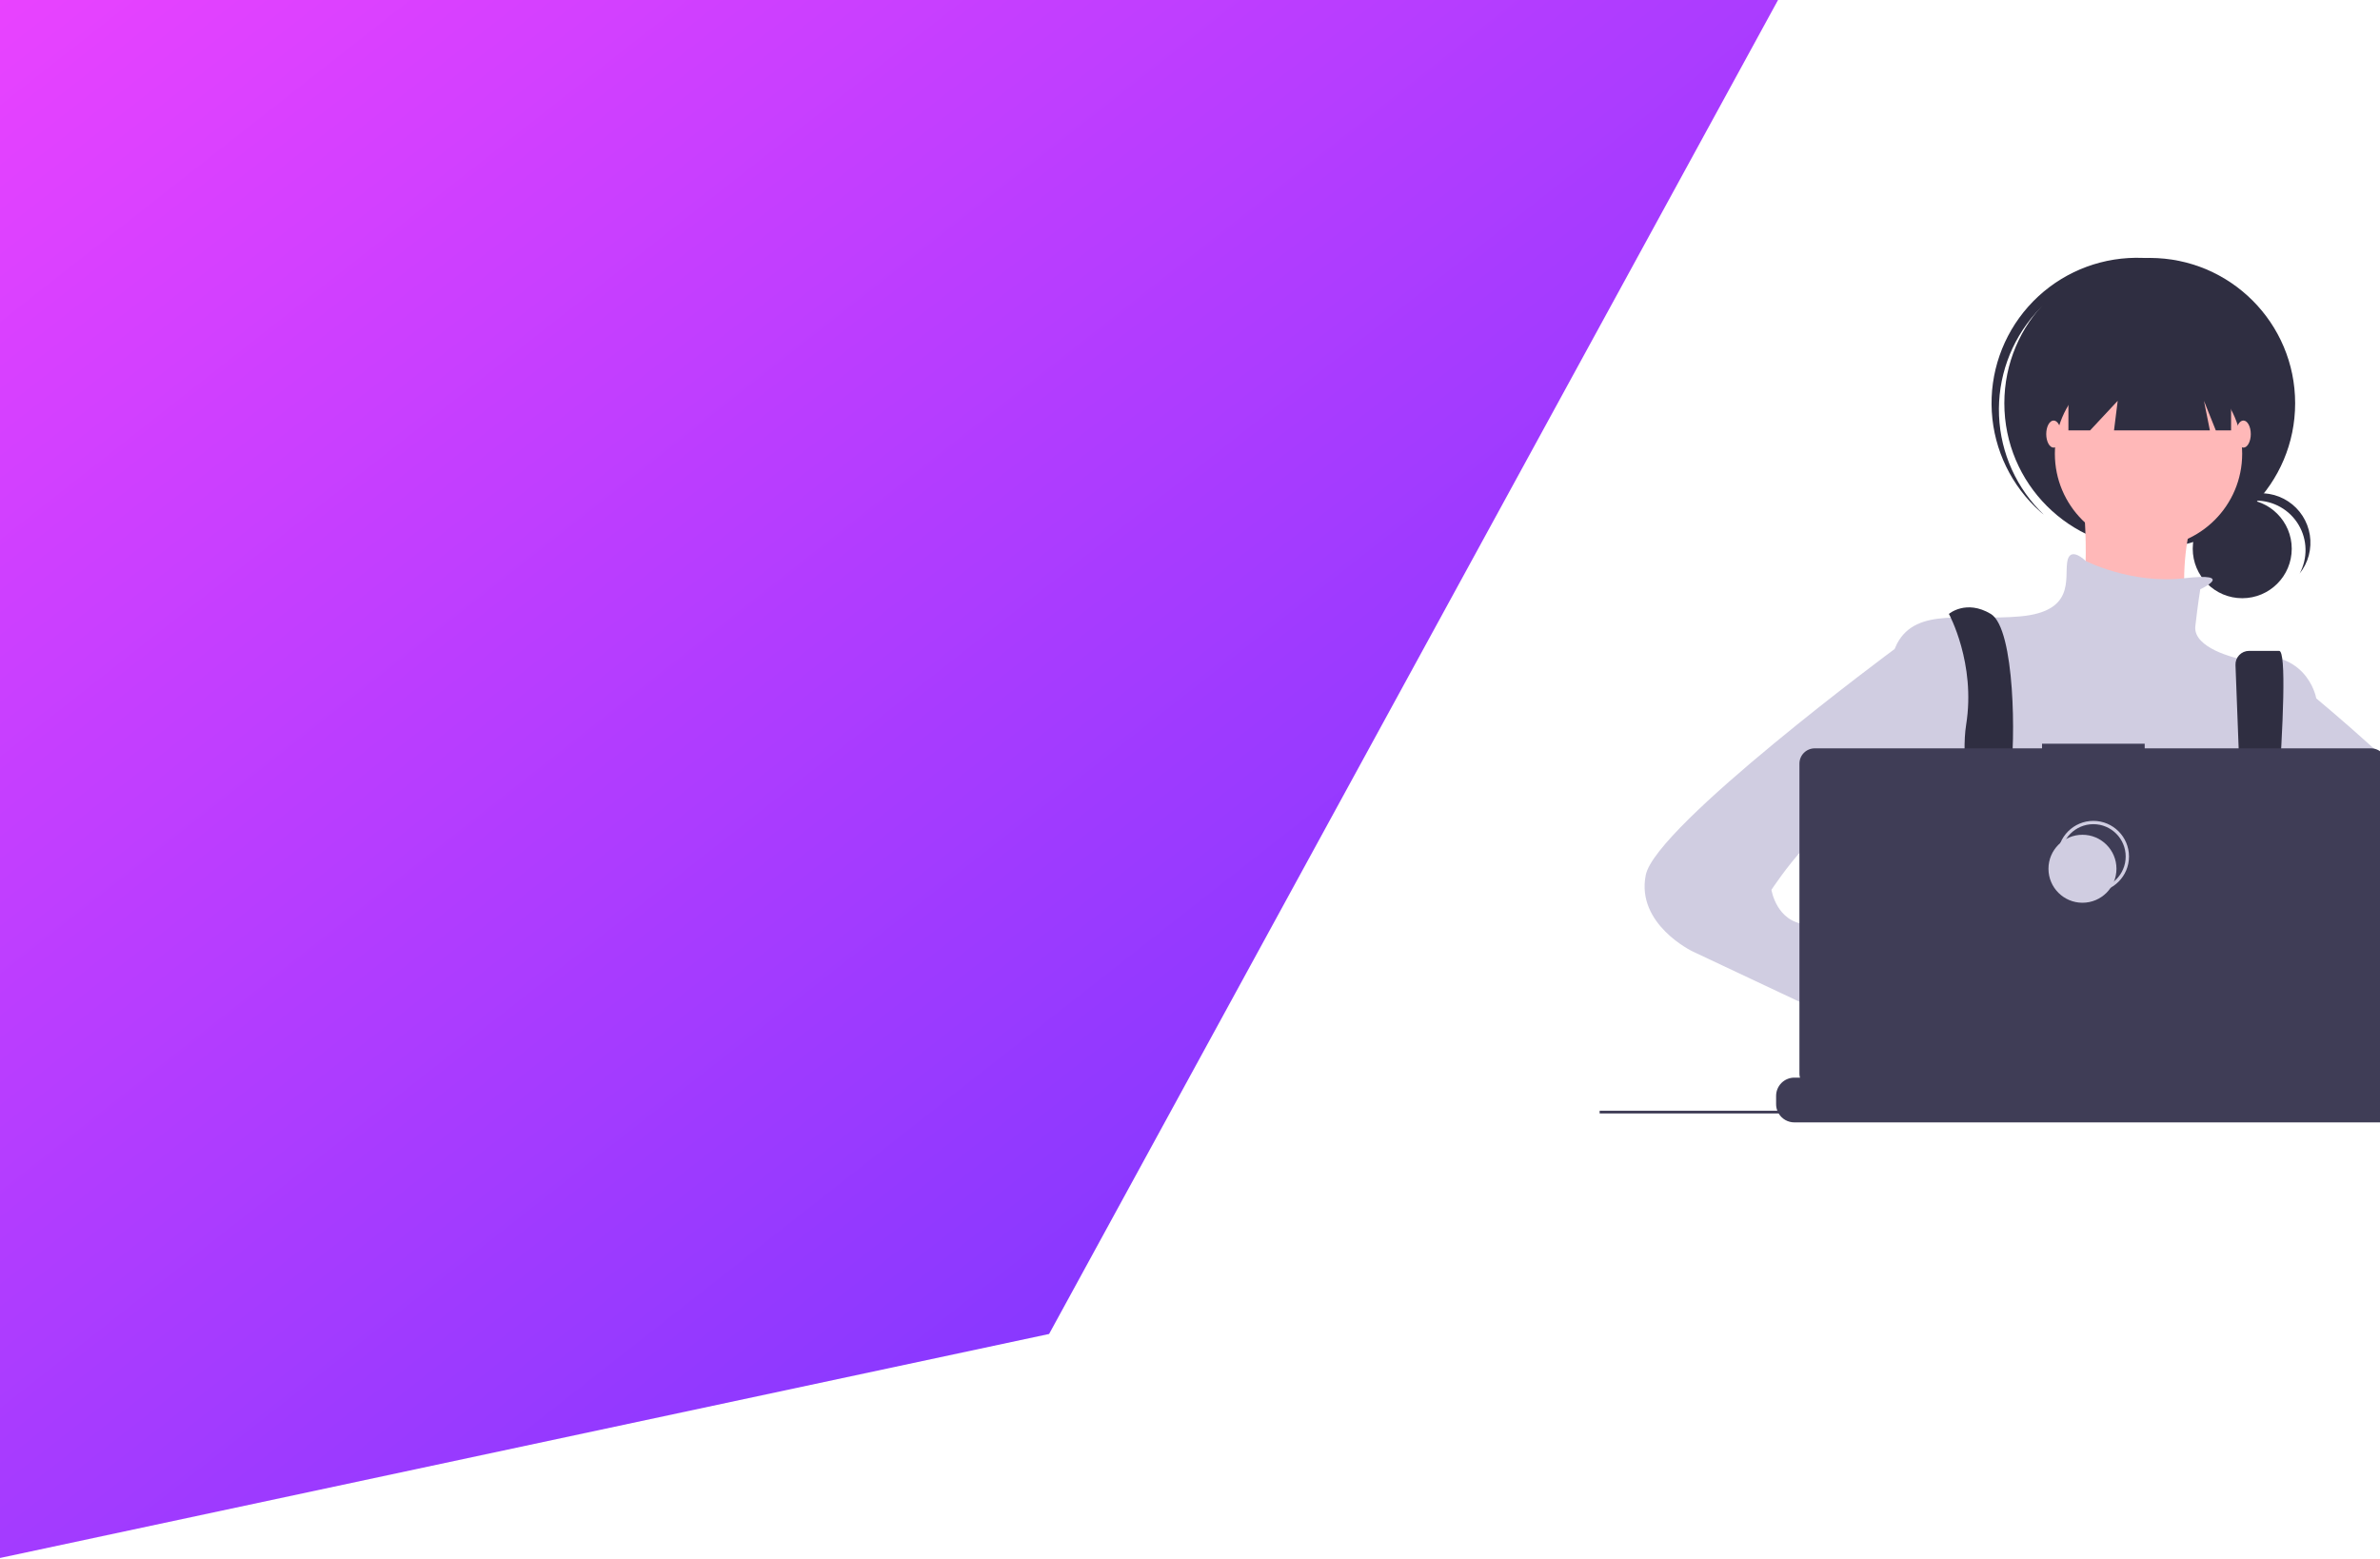
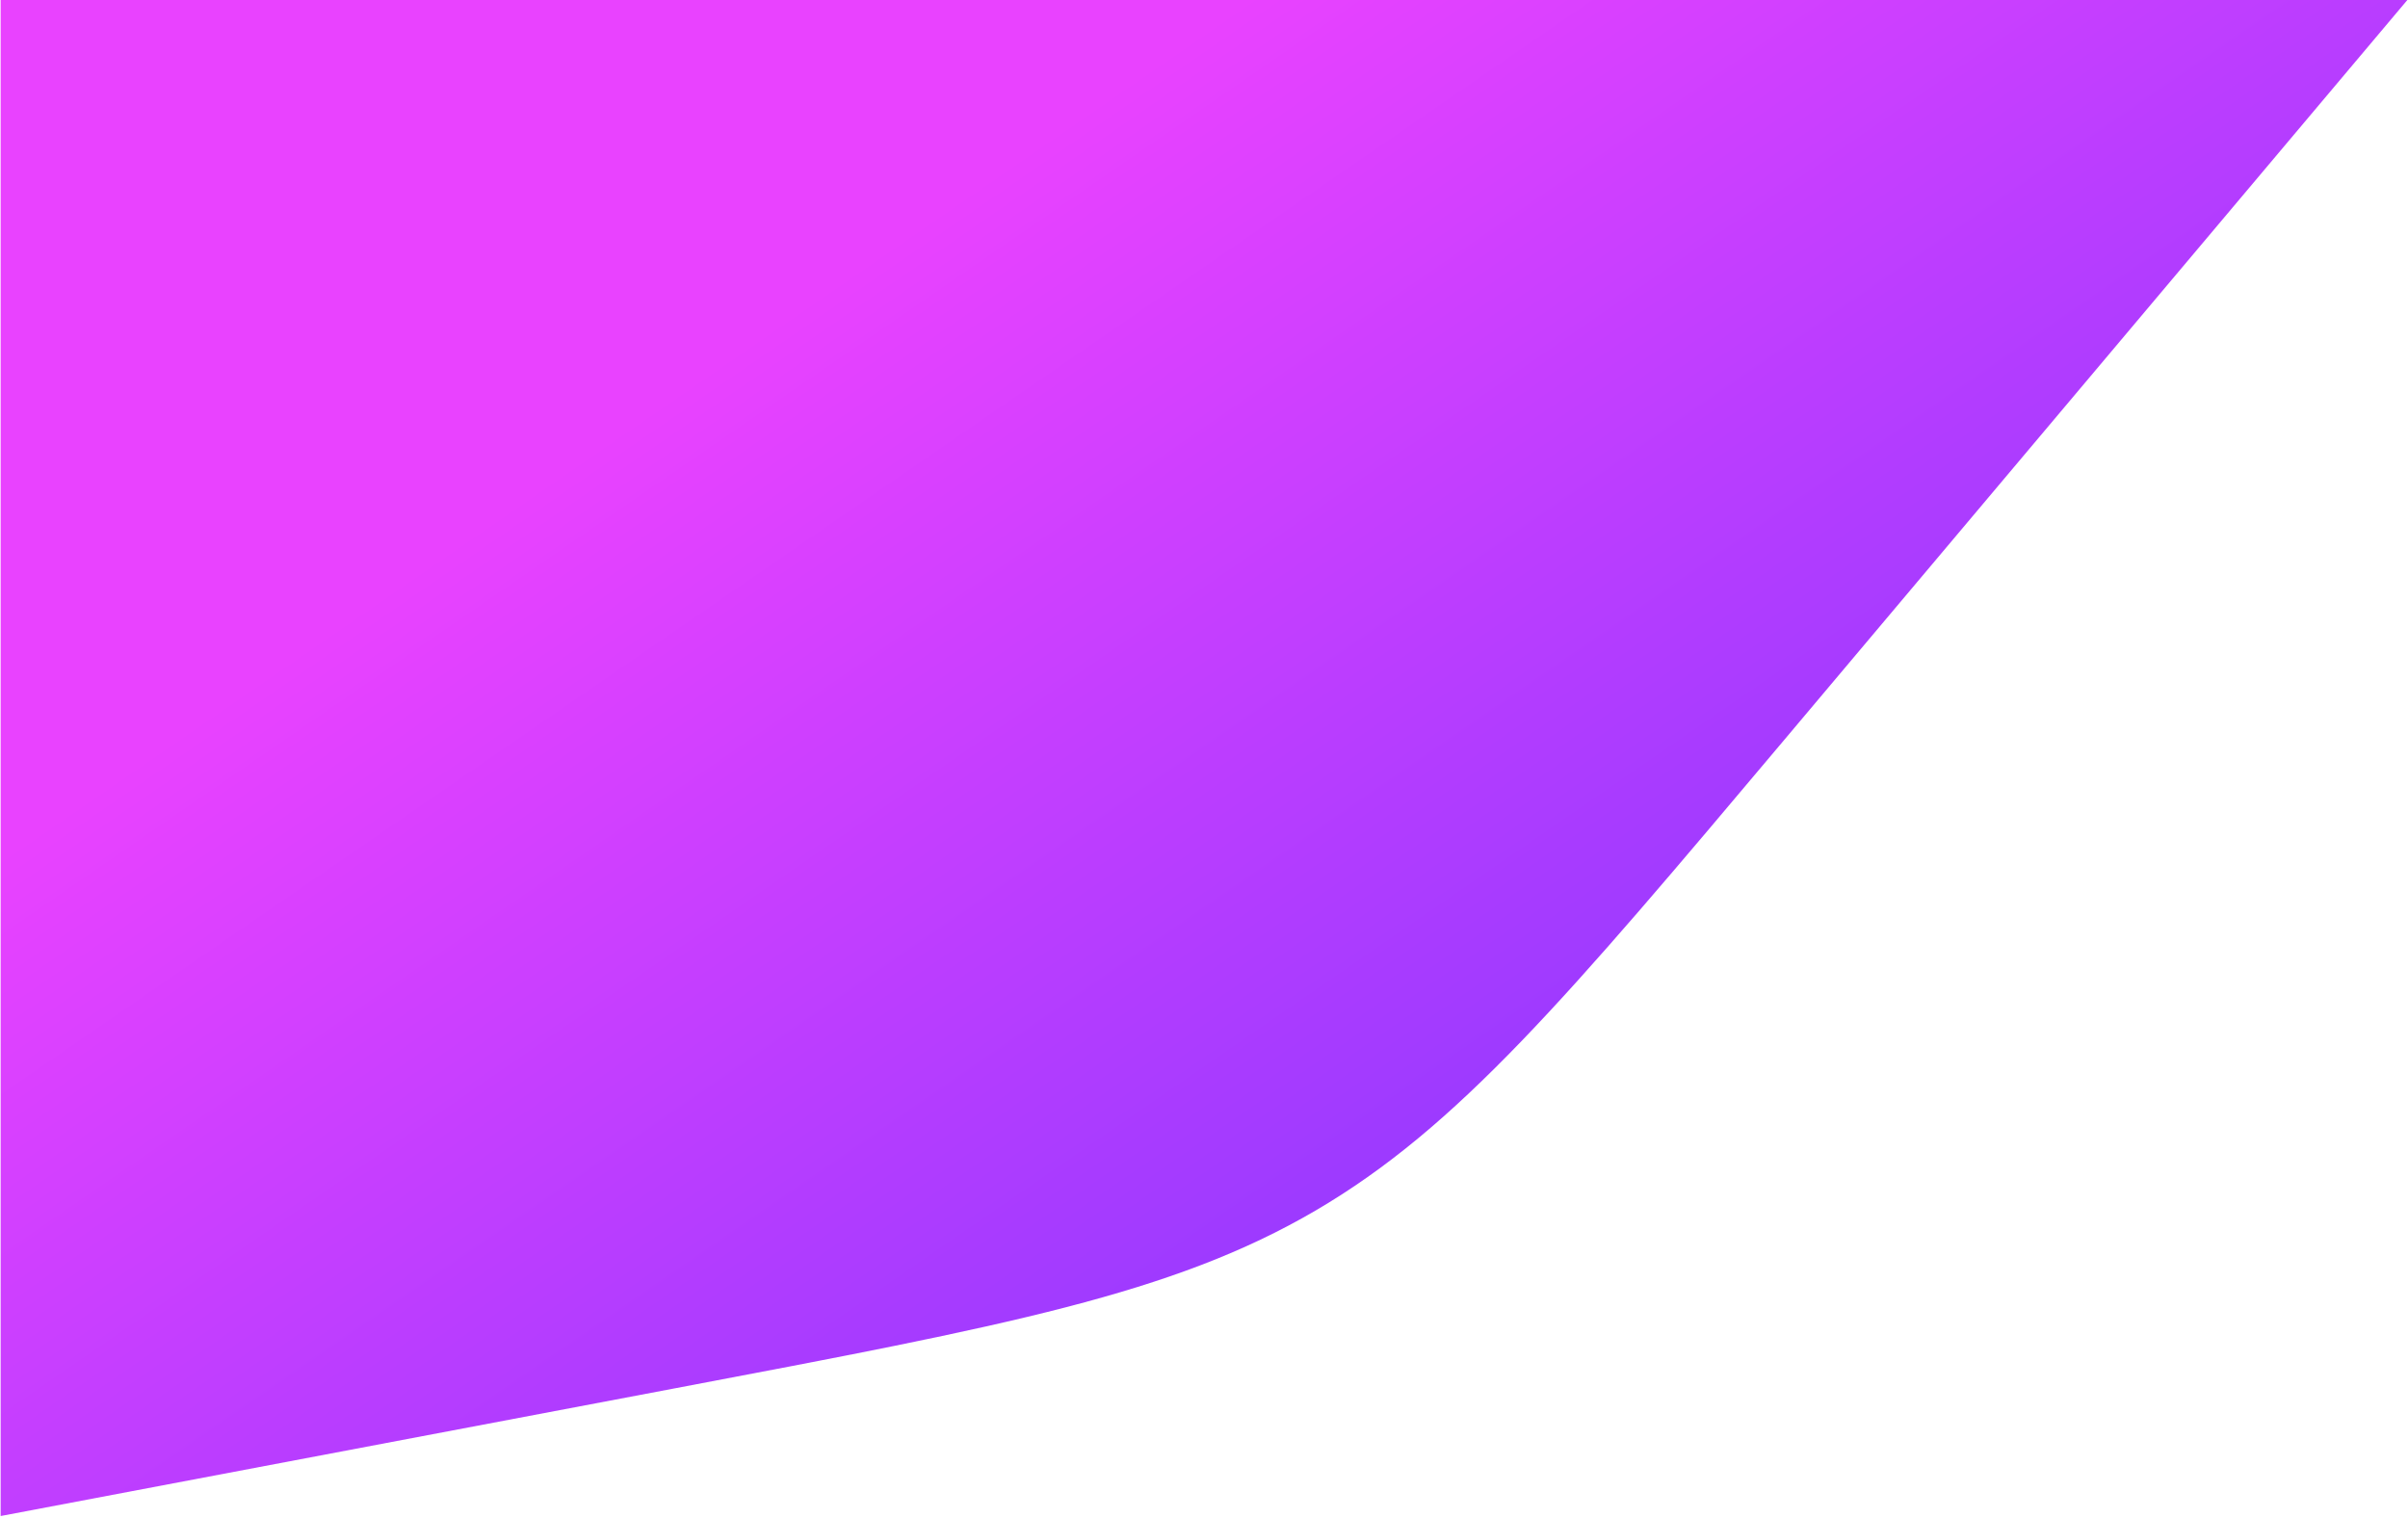
- <svg xmlns="http://www.w3.org/2000/svg" width="1440" height="943" viewBox="0 0 1440 943" fill="none">
-   <path d="M634.747 807.307L1241.94 -304.141L-235.112 -32.917L-345.112 1016.58L634.747 807.307Z" fill="url(#paint0_linear)" />
-   <path d="M1356.65 362.032C1373.19 362.032 1386.6 348.625 1386.6 332.087C1386.6 315.549 1373.19 302.142 1356.65 302.142C1340.11 302.142 1326.7 315.549 1326.7 332.087C1326.7 348.625 1340.11 362.032 1356.65 362.032Z" fill="#2F2E41" />
-   <path d="M1365 302.967C1370.18 302.967 1375.27 304.313 1379.78 306.871C1384.29 309.43 1388.06 313.114 1390.71 317.564C1393.37 322.014 1394.83 327.077 1394.94 332.258C1395.05 337.439 1393.82 342.561 1391.36 347.123C1393.96 343.875 1395.85 340.121 1396.92 336.102C1397.98 332.083 1398.2 327.885 1397.55 323.778C1396.9 319.67 1395.41 315.742 1393.16 312.244C1390.91 308.746 1387.96 305.755 1384.49 303.461C1381.02 301.167 1377.11 299.621 1373.01 298.921C1368.91 298.221 1364.71 298.383 1360.68 299.396C1356.65 300.408 1352.87 302.25 1349.58 304.804C1346.3 307.358 1343.59 310.567 1341.61 314.227C1344.41 310.713 1347.97 307.875 1352.02 305.926C1356.07 303.976 1360.5 302.965 1365 302.967Z" fill="#2F2E41" />
-   <path d="M1300.69 332.024C1349.28 332.024 1388.66 292.641 1388.66 244.06C1388.66 195.48 1349.28 156.097 1300.69 156.097C1252.1 156.097 1212.71 195.48 1212.71 244.06C1212.71 292.641 1252.1 332.024 1300.69 332.024Z" fill="#2F2E41" />
-   <path d="M1231.64 189.483C1246.8 172.437 1267.99 161.947 1290.74 160.226C1313.49 158.505 1336.01 165.689 1353.57 180.26C1352.85 179.576 1352.13 178.887 1351.39 178.223C1333.95 162.729 1311.07 154.795 1287.78 156.166C1264.49 157.538 1242.7 168.101 1227.2 185.534C1211.7 202.968 1203.76 225.842 1205.12 249.128C1206.49 272.414 1217.05 294.204 1234.48 309.706C1235.23 310.37 1236 310.996 1236.76 311.63C1220.23 295.909 1210.46 274.382 1209.5 251.592C1208.55 228.802 1216.48 206.532 1231.64 189.483Z" fill="#2F2E41" />
-   <path d="M1299.94 331.278C1331.24 331.278 1356.61 305.913 1356.61 274.624C1356.61 243.335 1331.24 217.97 1299.94 217.97C1268.65 217.97 1243.28 243.335 1243.28 274.624C1243.28 305.913 1268.65 331.278 1299.94 331.278Z" fill="#FFB8B8" />
-   <path d="M1259.68 292.515C1259.68 292.515 1267.14 361.096 1255.21 368.551C1243.28 376.005 1323.8 386.442 1323.8 386.442C1323.8 386.442 1311.87 311.897 1341.69 292.515H1259.68Z" fill="#FFB8B8" />
-   <path d="M1331.26 356.624C1331.26 356.624 1353.46 346.257 1321.48 349.949C1289.5 353.642 1261.91 339.478 1261.91 339.478C1261.91 339.478 1252.23 329.787 1250.73 340.224C1249.24 350.66 1255.21 370.042 1222.4 373.024C1189.6 376.005 1159.78 367.06 1147.85 389.423C1135.92 411.787 1141.88 508.696 1141.88 508.696C1141.88 508.696 1164.25 589.205 1182.14 601.132C1200.04 613.059 1356.61 596.659 1356.61 596.659L1401.34 516.15V422.223C1401.34 422.223 1395.38 389.423 1353.62 398.369C1353.62 398.369 1326.78 392.405 1328.27 378.987C1329.77 365.569 1331.26 356.624 1331.26 356.624Z" fill="#D0CDE1" />
-   <path d="M1188.06 658.106C1188.98 654.091 1189.6 651.82 1189.6 651.82L1189.12 648.554L1184.21 615.199L1182.14 601.13C1200.03 593.676 1204.51 559.383 1204.51 559.383L1205.18 558.98L1208.24 557.154V557.145L1219.2 550.572L1219.42 550.44L1223.85 553.385L1232.84 559.383C1264.31 582.519 1296.35 582.108 1316.13 578.463C1328.21 576.233 1335.73 572.803 1335.73 572.803L1357.42 565.57L1358.09 565.348L1358.76 565.447L1371.48 567.372L1371.71 567.413L1372.77 567.57L1369.82 587.933L1365.55 617.528C1376.83 623.501 1386.86 634.723 1395.63 648.554C1397.58 651.615 1399.46 654.799 1401.28 658.106C1403.65 662.385 1405.91 666.836 1408.07 671.394C1408.33 671.937 1408.59 672.488 1408.84 673.039C1409.67 674.825 1410.5 676.627 1411.29 678.437H1184.11C1184.41 676.618 1184.7 674.882 1184.99 673.212C1185.01 673.155 1185.02 673.098 1185.02 673.039C1185.13 672.48 1185.23 671.937 1185.32 671.394C1186.32 665.964 1187.29 661.43 1188.06 658.106Z" fill="#2F2E41" />
-   <path d="M1179.16 371.533C1179.16 371.533 1195.56 401.351 1189.6 438.623C1183.63 475.896 1207.49 568.332 1207.49 568.332L1225.39 563.859C1225.39 563.859 1213.46 486.332 1216.44 468.441C1219.42 450.551 1219.42 380.478 1204.51 371.533C1189.6 362.587 1179.16 371.533 1179.16 371.533Z" fill="#2F2E41" />
-   <path d="M1352.57 402.52L1358.84 567.587L1370.77 575.041C1370.77 575.041 1387.92 393.896 1378.97 393.896H1360.77C1359.66 393.896 1358.55 394.123 1357.53 394.561C1356.51 395 1355.59 395.643 1354.82 396.449C1354.05 397.256 1353.46 398.21 1353.07 399.254C1352.69 400.297 1352.52 401.408 1352.57 402.52Z" fill="#2F2E41" />
-   <path d="M1215.69 564.605C1219.81 564.605 1223.15 561.267 1223.15 557.15C1223.15 553.033 1219.81 549.696 1215.69 549.696C1211.58 549.696 1208.24 553.033 1208.24 557.15C1208.24 561.267 1211.58 564.605 1215.69 564.605Z" fill="#6C63FF" />
-   <path d="M1364.81 572.059C1368.92 572.059 1372.26 568.722 1372.26 564.605C1372.26 560.488 1368.92 557.15 1364.81 557.15C1360.69 557.15 1357.35 560.488 1357.35 564.605C1357.35 568.722 1360.69 572.059 1364.81 572.059Z" fill="#6C63FF" />
-   <path d="M1251.48 203.806V260.46H1264.6L1281.3 242.569L1279.07 260.46H1337.07L1333.49 242.569L1340.65 260.46H1349.9V203.806H1251.48Z" fill="#2F2E41" />
-   <path d="M1242.53 270.897C1245 270.897 1247.01 267.226 1247.01 262.697C1247.01 258.168 1245 254.497 1242.53 254.497C1240.06 254.497 1238.06 258.168 1238.06 262.697C1238.06 267.226 1240.06 270.897 1242.53 270.897Z" fill="#FFB8B8" />
-   <path d="M1357.35 270.897C1359.82 270.897 1361.82 267.226 1361.82 262.697C1361.82 258.168 1359.82 254.497 1357.35 254.497C1354.88 254.497 1352.88 258.168 1352.88 262.697C1352.88 267.226 1354.88 270.897 1357.35 270.897Z" fill="#FFB8B8" />
-   <path d="M1387.92 563.859C1387.92 563.859 1320.07 551.187 1315.6 573.55C1311.13 595.914 1390.9 586.223 1390.9 586.223L1387.92 563.859Z" fill="#FFB8B8" />
-   <path d="M1386.43 410.296C1386.43 410.296 1548.96 540.005 1519.14 571.314C1489.32 602.623 1375.99 593.677 1375.99 593.677L1383.45 556.405L1449.06 548.95L1416.25 516.15L1386.43 519.132V410.296Z" fill="#D0CDE1" />
-   <path d="M1146.36 626.477L1167.23 642.877C1167.23 642.877 1182.14 689.095 1204.51 675.677C1226.88 662.259 1183.63 614.55 1183.63 614.55L1158.28 605.604L1146.36 626.477Z" fill="#FFB8B8" />
-   <path d="M1167.23 386.442L1146.41 392.706C1146.41 392.706 1001.72 499.75 995.75 529.568C989.786 559.386 1024.08 575.786 1024.08 575.786L1153.81 636.913L1167.23 601.132L1106.09 569.823C1106.09 569.823 1110.57 560.877 1092.67 559.386C1074.78 557.896 1071.8 538.514 1071.8 538.514C1071.8 538.514 1107.59 483.35 1126.97 495.278C1146.36 507.205 1152.32 516.15 1152.32 516.15L1167.23 386.442Z" fill="#D0CDE1" />
-   <path d="M1464.18 663.216V668.21C1464.18 669.581 1463.93 670.94 1463.43 672.217C1463.21 672.786 1462.94 673.336 1462.63 673.862C1461.65 675.508 1460.26 676.871 1458.59 677.817C1456.93 678.763 1455.05 679.26 1453.13 679.26H1085.67C1083.75 679.26 1081.87 678.763 1080.2 677.817C1078.54 676.871 1077.14 675.508 1076.16 673.862C1075.85 673.336 1075.59 672.786 1075.37 672.217C1074.87 670.94 1074.61 669.581 1074.62 668.21V663.216C1074.62 661.765 1074.9 660.328 1075.46 658.987C1076.01 657.646 1076.83 656.428 1077.85 655.402C1078.88 654.375 1080.1 653.562 1081.44 653.006C1082.78 652.451 1084.22 652.166 1085.67 652.166H1106.85V649.838C1106.85 649.777 1106.86 649.717 1106.88 649.661C1106.91 649.605 1106.94 649.554 1106.98 649.512C1107.03 649.469 1107.08 649.435 1107.13 649.412C1107.19 649.389 1107.25 649.377 1107.31 649.377H1118.36C1118.42 649.377 1118.48 649.389 1118.54 649.412C1118.59 649.435 1118.64 649.469 1118.69 649.512C1118.73 649.554 1118.76 649.605 1118.79 649.661C1118.81 649.717 1118.82 649.777 1118.82 649.838V652.166H1125.73V649.838C1125.73 649.777 1125.74 649.717 1125.76 649.661C1125.78 649.605 1125.82 649.554 1125.86 649.512C1125.9 649.469 1125.95 649.435 1126.01 649.412C1126.07 649.389 1126.13 649.377 1126.19 649.377H1137.24C1137.3 649.377 1137.36 649.389 1137.42 649.412C1137.47 649.435 1137.52 649.469 1137.56 649.512C1137.61 649.554 1137.64 649.605 1137.66 649.661C1137.69 649.717 1137.7 649.777 1137.7 649.838V652.166H1144.61V649.838C1144.61 649.777 1144.62 649.717 1144.65 649.661C1144.67 649.605 1144.7 649.554 1144.75 649.512C1144.79 649.469 1144.84 649.435 1144.9 649.412C1144.95 649.389 1145.01 649.377 1145.07 649.377H1156.12C1156.18 649.377 1156.24 649.389 1156.3 649.412C1156.36 649.435 1156.41 649.469 1156.45 649.512C1156.49 649.554 1156.53 649.605 1156.55 649.661C1156.57 649.717 1156.58 649.777 1156.58 649.838V652.166H1163.49V649.838C1163.49 649.777 1163.5 649.717 1163.52 649.661C1163.55 649.605 1163.58 649.554 1163.62 649.512C1163.67 649.469 1163.72 649.435 1163.77 649.412C1163.83 649.389 1163.89 649.377 1163.95 649.377H1175C1175.06 649.377 1175.12 649.389 1175.18 649.412C1175.23 649.435 1175.28 649.469 1175.33 649.512C1175.37 649.554 1175.4 649.605 1175.43 649.661C1175.45 649.717 1175.46 649.777 1175.46 649.838V652.166H1182.37V649.838C1182.37 649.777 1182.38 649.717 1182.4 649.661C1182.42 649.605 1182.46 649.554 1182.5 649.512C1182.54 649.469 1182.59 649.435 1182.65 649.412C1182.71 649.389 1182.77 649.377 1182.83 649.377H1193.88C1193.94 649.377 1194 649.389 1194.05 649.412C1194.11 649.435 1194.16 649.469 1194.2 649.512C1194.25 649.554 1194.28 649.605 1194.3 649.661C1194.33 649.717 1194.34 649.777 1194.34 649.838V652.166H1201.25V649.838C1201.25 649.777 1201.26 649.717 1201.29 649.661C1201.31 649.605 1201.34 649.554 1201.39 649.512C1201.43 649.469 1201.48 649.435 1201.54 649.412C1201.59 649.389 1201.65 649.377 1201.71 649.377H1212.76C1212.82 649.377 1212.88 649.389 1212.94 649.412C1213 649.435 1213.05 649.469 1213.09 649.512C1213.13 649.554 1213.17 649.605 1213.19 649.661C1213.21 649.717 1213.22 649.777 1213.22 649.838V652.166H1220.13V649.838C1220.13 649.777 1220.14 649.717 1220.16 649.661C1220.19 649.605 1220.22 649.554 1220.26 649.512C1220.31 649.469 1220.36 649.435 1220.41 649.412C1220.47 649.389 1220.53 649.377 1220.59 649.377H1307.16C1307.22 649.377 1307.28 649.389 1307.33 649.412C1307.39 649.435 1307.44 649.469 1307.48 649.512C1307.53 649.554 1307.56 649.605 1307.58 649.661C1307.61 649.717 1307.62 649.777 1307.62 649.838V652.166H1314.53V649.838C1314.53 649.777 1314.54 649.717 1314.56 649.661C1314.59 649.605 1314.62 649.554 1314.66 649.512C1314.71 649.469 1314.76 649.435 1314.81 649.412C1314.87 649.389 1314.93 649.377 1314.99 649.377H1326.04C1326.16 649.378 1326.28 649.427 1326.37 649.513C1326.45 649.599 1326.5 649.716 1326.5 649.838V652.166H1333.41V649.838C1333.41 649.777 1333.42 649.717 1333.44 649.661C1333.46 649.605 1333.5 649.554 1333.54 649.512C1333.58 649.469 1333.64 649.435 1333.69 649.412C1333.75 649.389 1333.81 649.377 1333.87 649.377H1344.92C1344.98 649.377 1345.04 649.389 1345.1 649.412C1345.15 649.435 1345.2 649.469 1345.25 649.512C1345.29 649.554 1345.32 649.605 1345.35 649.661C1345.37 649.717 1345.38 649.777 1345.38 649.838V652.166H1352.28V649.838C1352.28 649.777 1352.3 649.717 1352.32 649.661C1352.34 649.605 1352.38 649.554 1352.42 649.512C1352.46 649.469 1352.51 649.435 1352.57 649.412C1352.62 649.389 1352.68 649.377 1352.74 649.377H1363.8C1363.86 649.377 1363.92 649.389 1363.97 649.412C1364.03 649.435 1364.08 649.469 1364.12 649.512C1364.17 649.554 1364.2 649.605 1364.22 649.661C1364.25 649.717 1364.26 649.777 1364.26 649.838V652.166H1371.17V649.838C1371.17 649.777 1371.18 649.717 1371.2 649.661C1371.23 649.605 1371.26 649.554 1371.3 649.512C1371.35 649.469 1371.4 649.435 1371.45 649.412C1371.51 649.389 1371.57 649.377 1371.63 649.377H1382.68C1382.8 649.378 1382.92 649.428 1383 649.514C1383.09 649.6 1383.13 649.717 1383.13 649.838V652.166H1390.05V649.838C1390.05 649.777 1390.06 649.717 1390.08 649.661C1390.1 649.605 1390.14 649.554 1390.18 649.512C1390.22 649.469 1390.27 649.435 1390.33 649.412C1390.39 649.389 1390.45 649.377 1390.51 649.377H1401.56C1401.62 649.377 1401.68 649.389 1401.74 649.412C1401.79 649.435 1401.84 649.469 1401.88 649.512C1401.93 649.554 1401.96 649.605 1401.98 649.661C1402.01 649.717 1402.02 649.777 1402.02 649.838V652.166H1408.92V649.838C1408.92 649.777 1408.94 649.717 1408.96 649.661C1408.98 649.605 1409.02 649.554 1409.06 649.512C1409.1 649.469 1409.15 649.435 1409.21 649.412C1409.26 649.389 1409.32 649.377 1409.38 649.377H1420.44C1420.5 649.377 1420.56 649.389 1420.61 649.412C1420.67 649.435 1420.72 649.469 1420.76 649.512C1420.8 649.554 1420.84 649.605 1420.86 649.661C1420.88 649.717 1420.9 649.777 1420.9 649.838V652.166H1453.13C1454.58 652.166 1456.02 652.451 1457.36 653.006C1458.7 653.562 1459.92 654.375 1460.94 655.402C1461.97 656.428 1462.78 657.646 1463.34 658.987C1463.9 660.328 1464.18 661.765 1464.18 663.216Z" fill="#3F3D56" />
-   <path d="M1571.03 672.213H967.854V673.858H1571.03V672.213Z" fill="#3F3D56" />
-   <path d="M1434.59 452.89H1297.63V450.068H1235.52V452.89H1097.99C1095.54 452.89 1093.18 453.866 1091.44 455.603C1089.71 457.34 1088.73 459.697 1088.73 462.153V649.67C1088.73 652.126 1089.71 654.483 1091.44 656.22C1093.18 657.957 1095.54 658.933 1097.99 658.933H1434.59C1437.05 658.933 1439.4 657.957 1441.14 656.22C1442.88 654.483 1443.86 652.126 1443.86 649.67V462.153C1443.86 460.937 1443.62 459.732 1443.15 458.608C1442.69 457.485 1442 456.463 1441.14 455.603C1440.28 454.743 1439.26 454.061 1438.14 453.595C1437.01 453.13 1435.81 452.89 1434.59 452.89Z" fill="#3F3D56" />
-   <path d="M1266.56 538.926C1277.92 538.926 1287.13 529.717 1287.13 518.357C1287.13 506.997 1277.92 497.788 1266.56 497.788C1255.2 497.788 1245.99 506.997 1245.99 518.357C1245.99 529.717 1255.2 538.926 1266.56 538.926Z" stroke="#D0CDE1" stroke-width="2" stroke-miterlimit="10" />
-   <path d="M1259.98 546.331C1271.34 546.331 1280.55 537.122 1280.55 525.762C1280.55 514.402 1271.34 505.193 1259.98 505.193C1248.62 505.193 1239.41 514.402 1239.41 525.762C1239.41 537.122 1248.62 546.331 1259.98 546.331Z" fill="#D0CDE1" />
+ <svg xmlns="http://www.w3.org/2000/svg" width="1887" height="1189" viewBox="0 0 1887 1189" fill="none">
+   <path d="M1397.81 580.269L1886.5 0L0.5 0L0.5 1188.02L529.603 1087.81L529.604 1087.81C789.198 1038.65 918.995 1014.07 1030.75 948.735C1142.51 883.402 1227.61 782.357 1397.81 580.269Z" fill="url(#paint0_linear)" />
  <defs>
-     <linearGradient id="paint0_linear" x1="639.5" y1="810" x2="1.08" y2="-2.777" gradientUnits="userSpaceOnUse">
+     <linearGradient id="paint0_linear" x1="1134.52" y1="1142.76" x2="549.792" y2="292.473" gradientUnits="userSpaceOnUse">
      <stop stop-color="#8838FF" />
      <stop offset="1" stop-color="#E942FF" />
    </linearGradient>
  </defs>
</svg>
